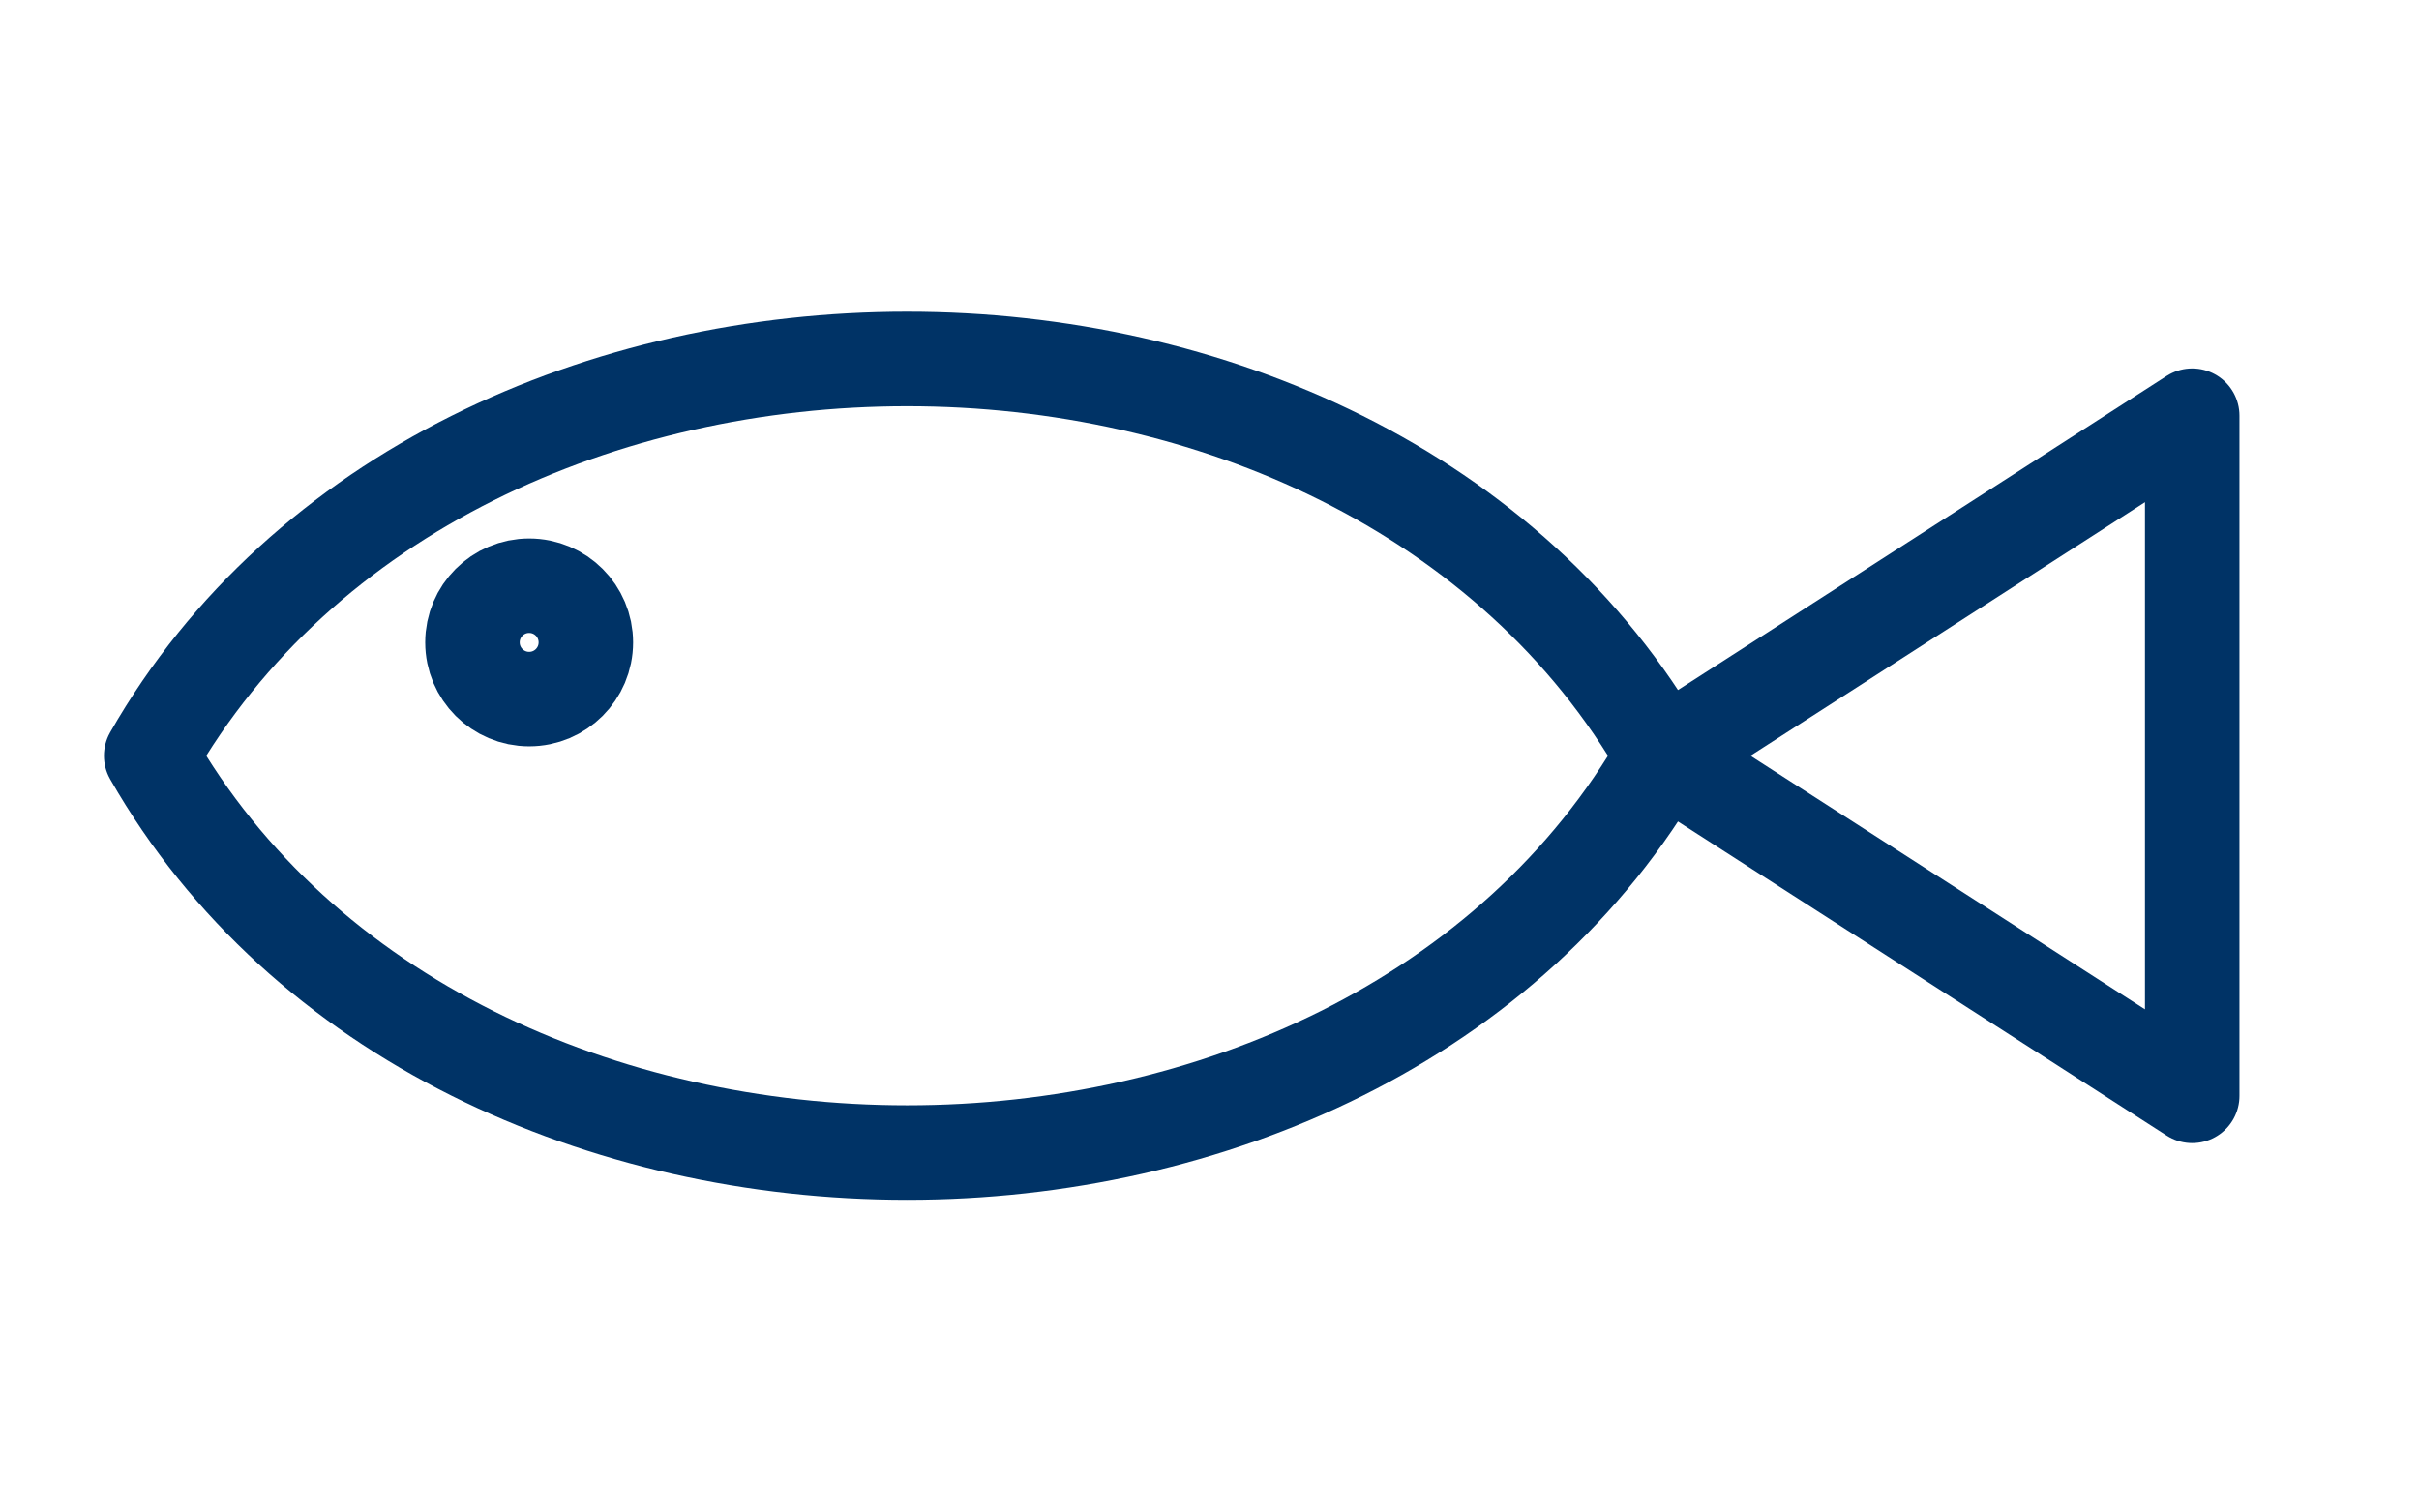
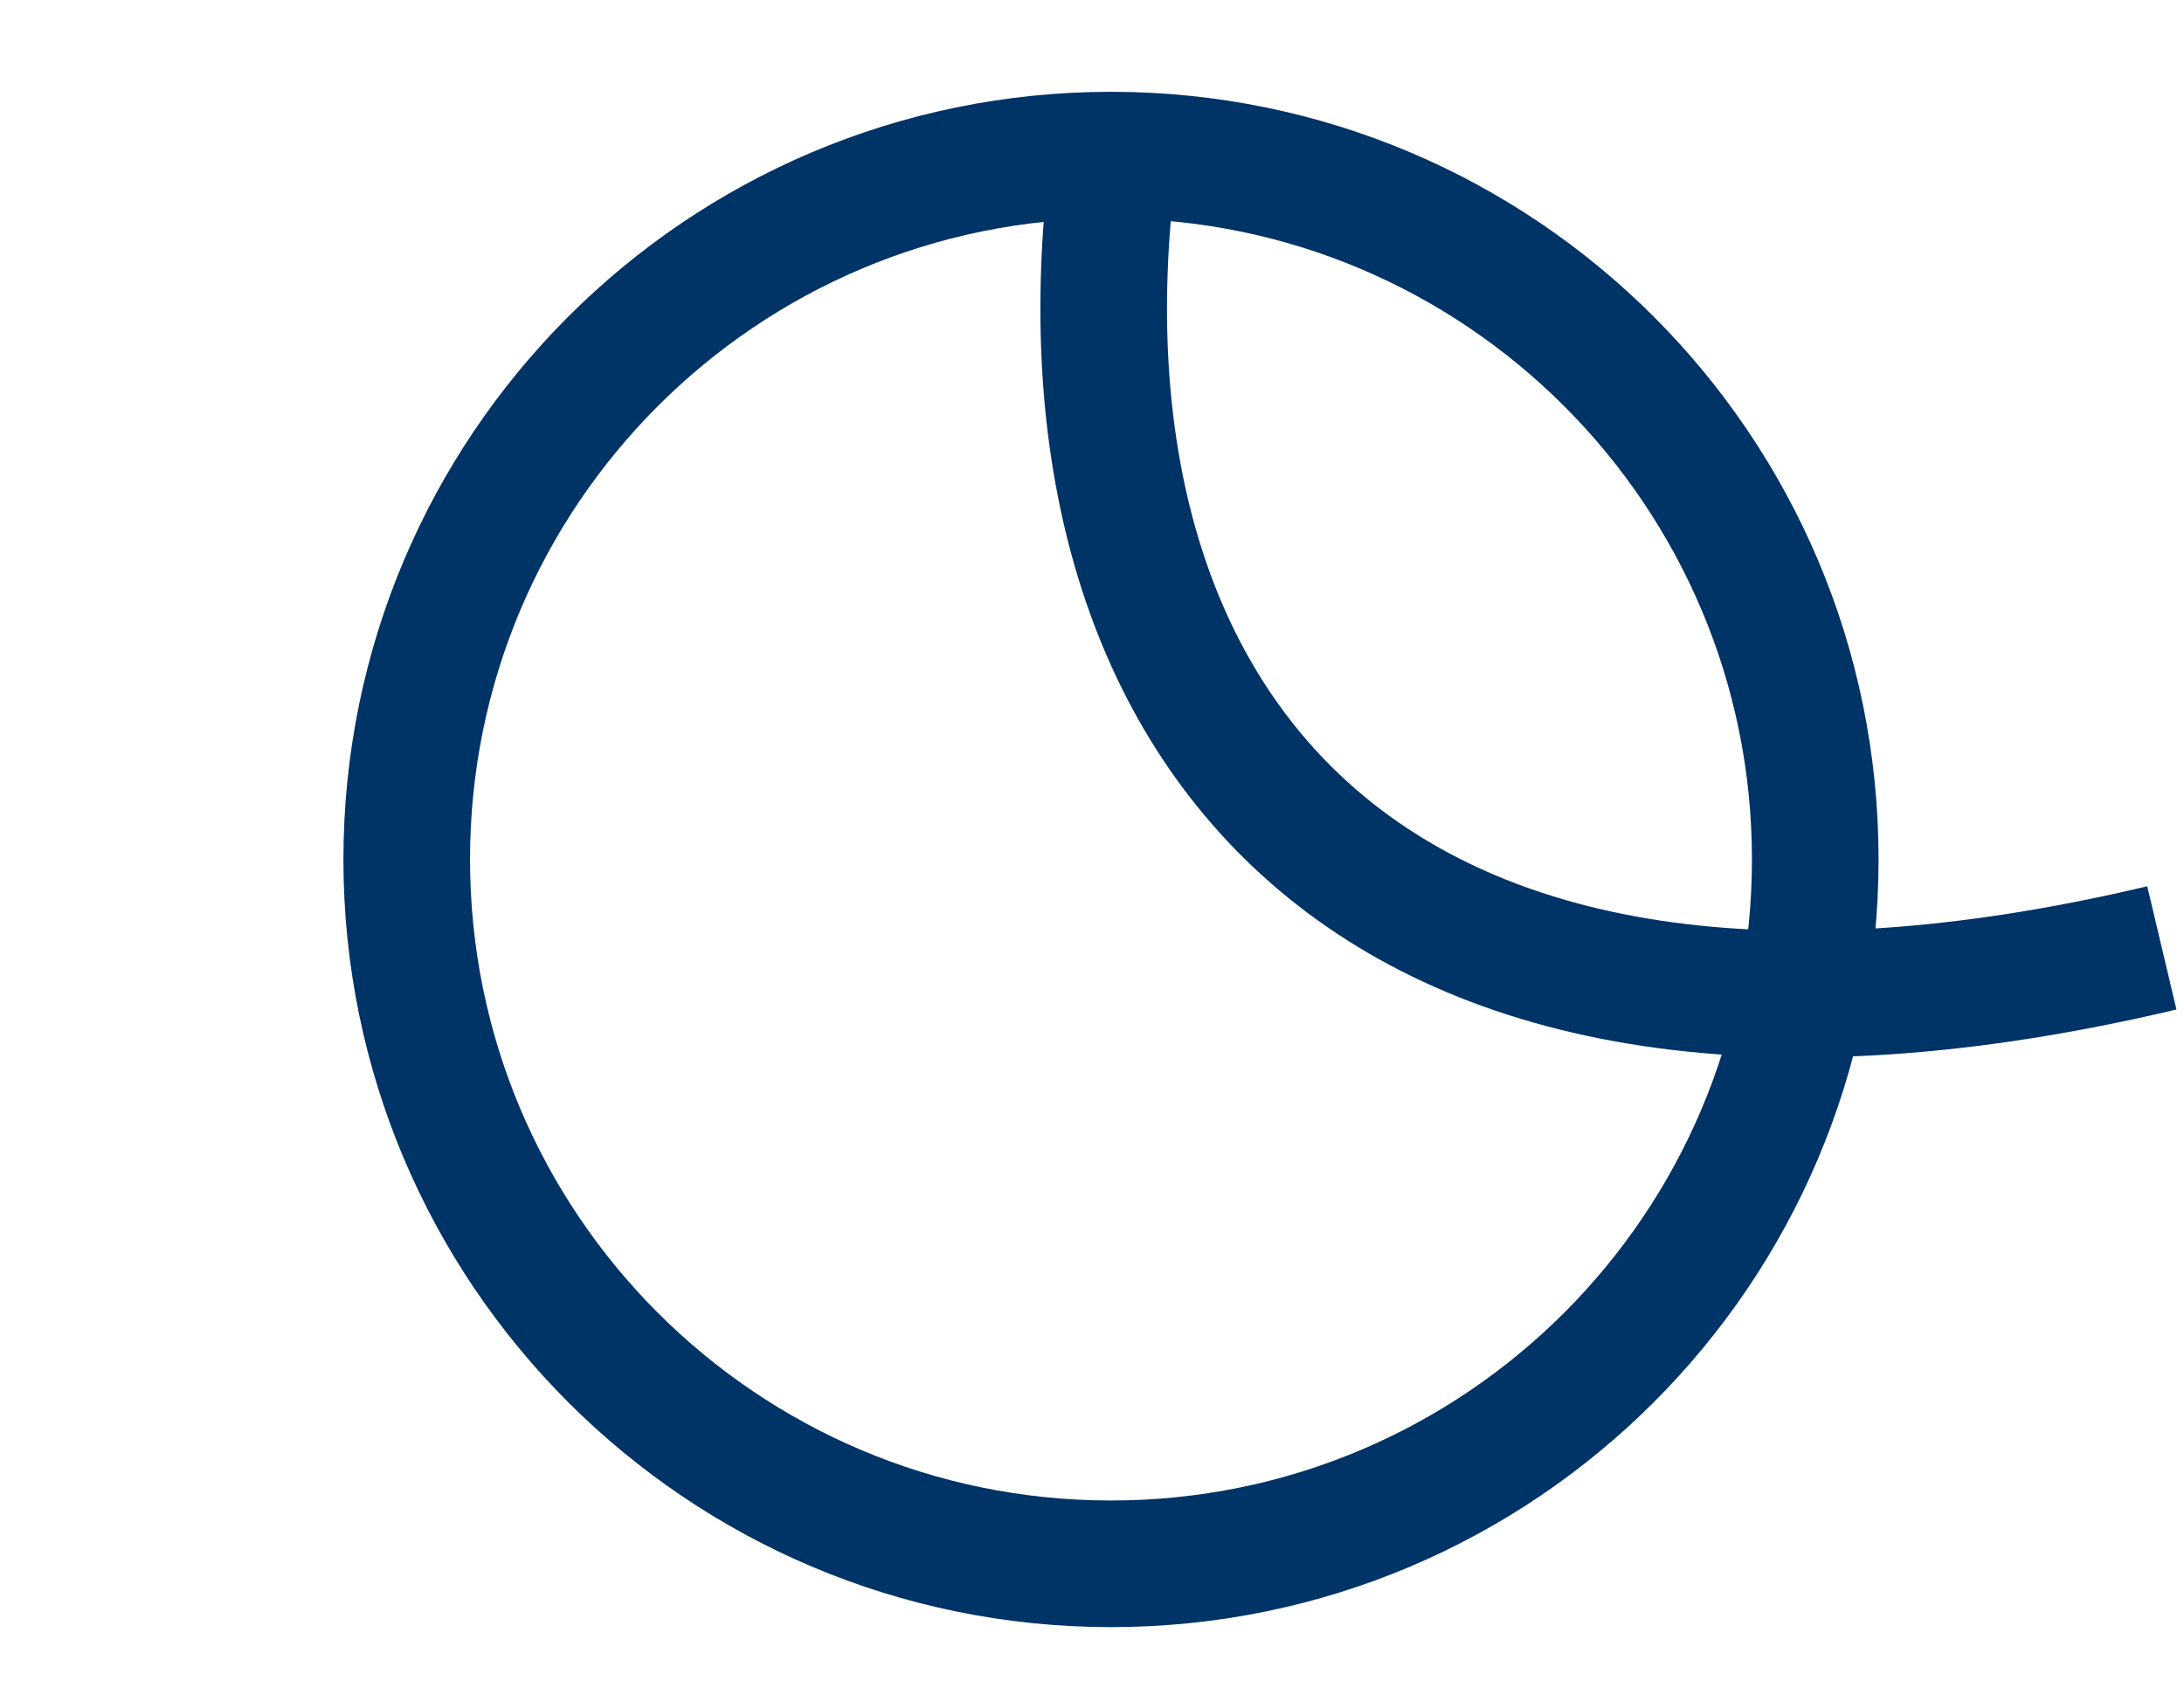
- <svg xmlns="http://www.w3.org/2000/svg" viewBox="0 0 64 40" fill="none" stroke="#003366" stroke-width="2.5" stroke-linecap="round" stroke-linejoin="round">
-   <path d="M4 20c8-14 32-14 40 0-8 14-32 14-40 0z" />
-   <path d="M44 20l14-9v18z" />
-   <circle cx="14" cy="17" r="1.5" />
+ <svg xmlns="http://www.w3.org/2000/svg" width="1380" height="1066" viewBox="0 0 1380 1066" fill="none">
+   <path d="M702.994 106.675C660.196 453.281 860.953 718.528 1366 598.868" stroke="#003366" stroke-width="80" />
+   <circle cx="702" cy="543" r="445" stroke="#003366" stroke-width="80" />
</svg>
